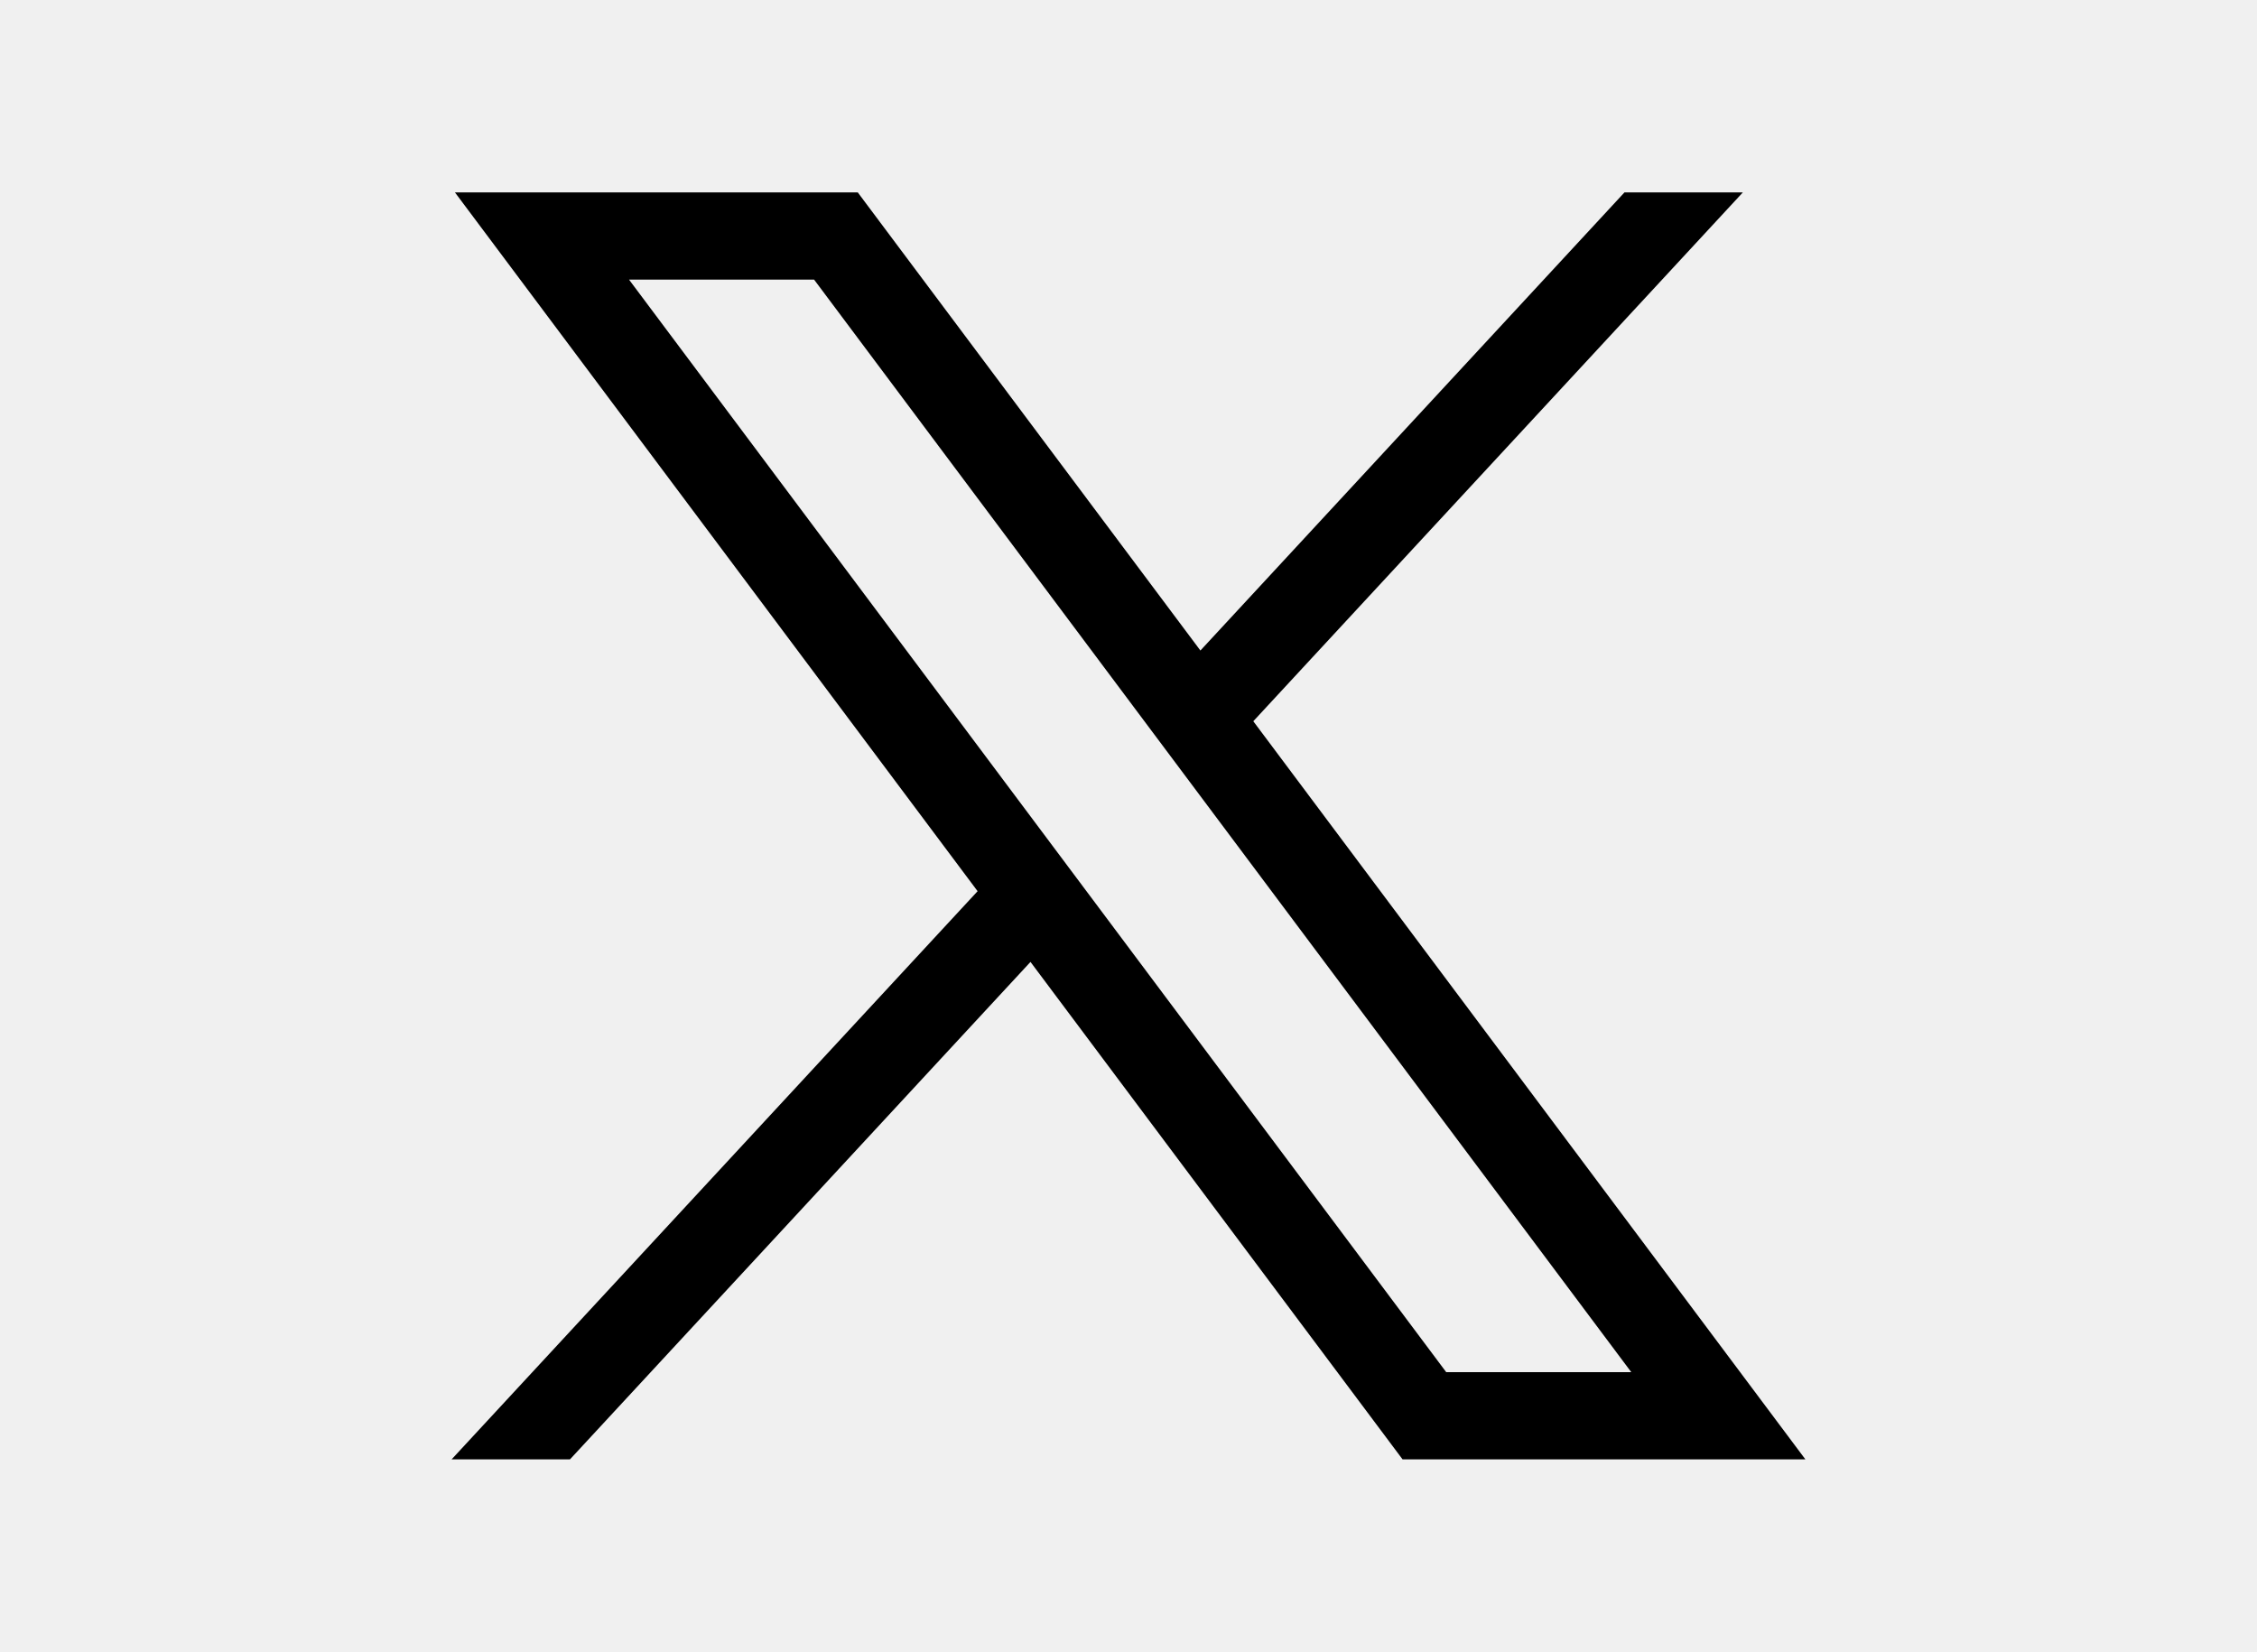
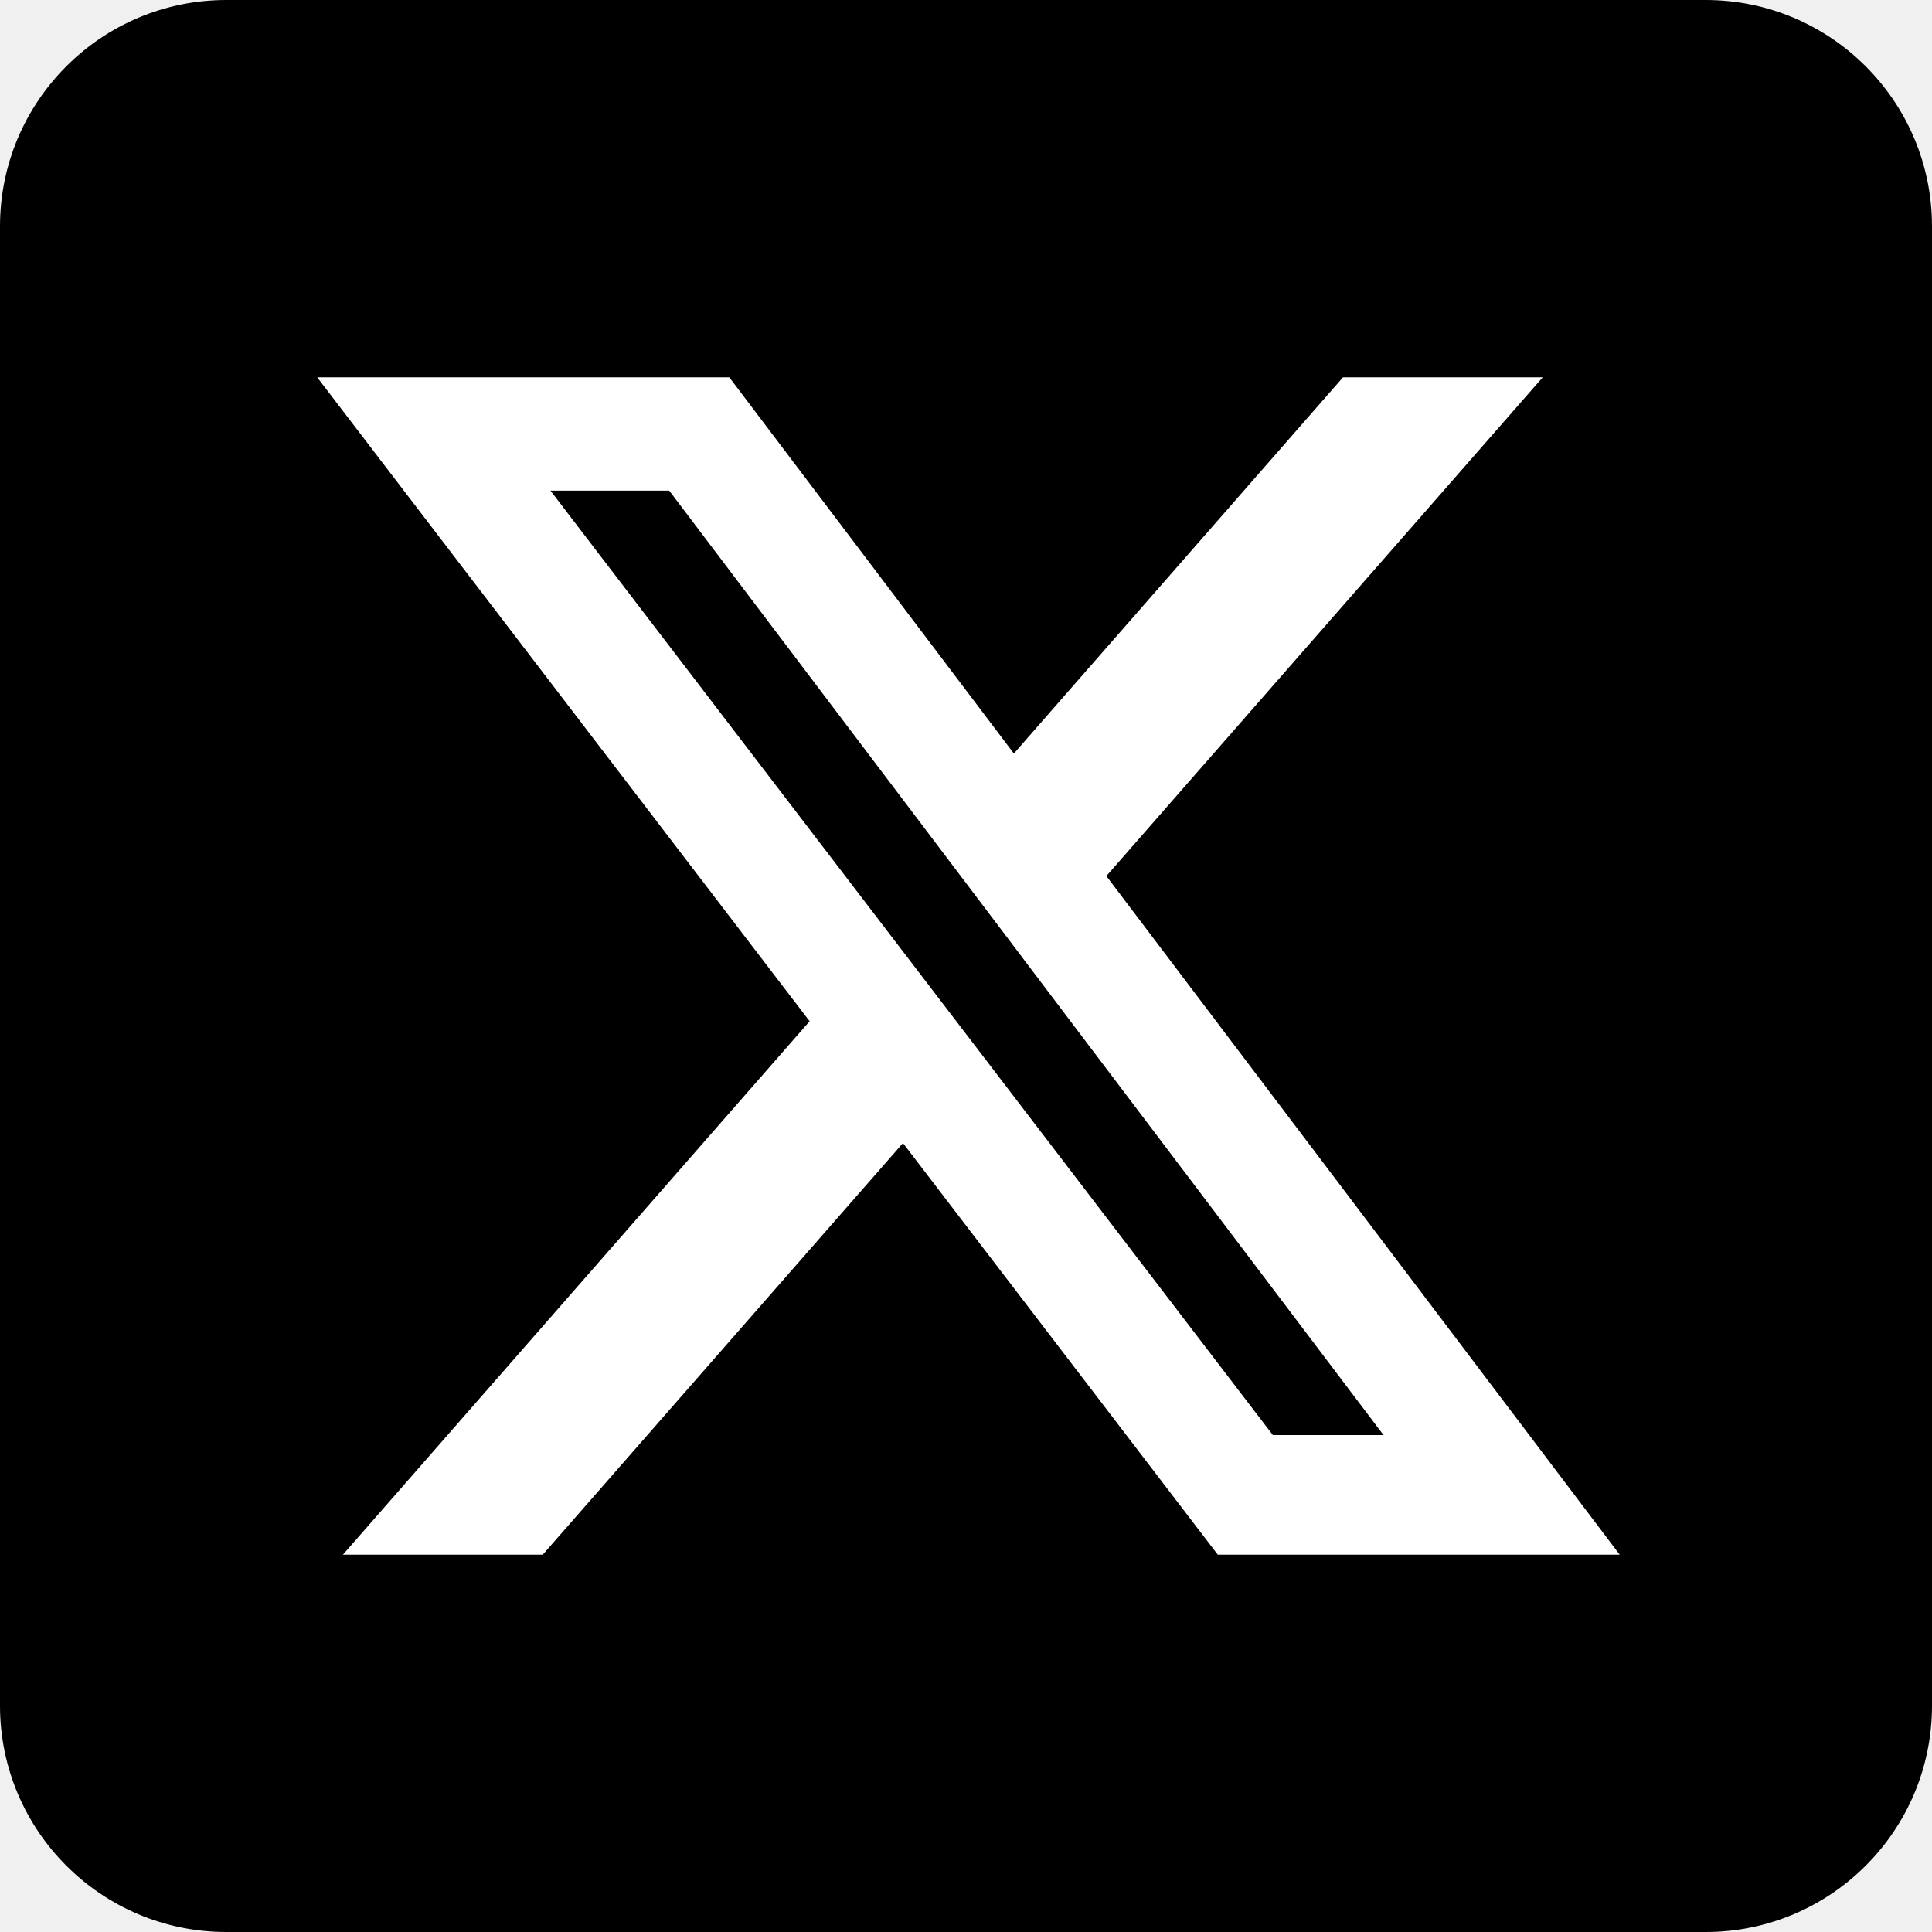
- <svg xmlns="http://www.w3.org/2000/svg" enable-background="new 0 0 1668.56 1221.19" viewBox="0 0 1668.56 1221.19" id="twitter-x">
-   <path d="M283.94,167.31l386.39,516.64L281.5,1104h87.51l340.42-367.76L984.48,1104h297.8L874.15,558.3l361.92-390.99   h-87.51l-313.51,338.7l-253.31-338.7H283.94z M412.63,231.77h136.81l604.13,807.76h-136.81L412.63,231.77z" transform="translate(52.39 -25.059)" />
+ <svg xmlns="http://www.w3.org/2000/svg" width="512" height="512" fill="none" viewBox="0 0 512 512" id="twitter">
+   <g clip-path="url(#clip0_84_15697)">
+     <rect width="512" height="512" fill="#000" rx="60" />
+     <path fill="#fff" d="M355.904 100H408.832L293.2 232.16L429.232 412H322.72L239.296 302.928L143.84 412H90.88L214.56 270.64L84.064 100H193.28L268.688 199.696L355.904 100ZM337.328 380.32H366.656L177.344 130.016H145.872L337.328 380.32Z" />
+   </g>
+   <defs>
+     <clipPath id="clip0_84_15697">
+       <rect width="512" height="512" fill="#fff" />
+     </clipPath>
+   </defs>
</svg>
